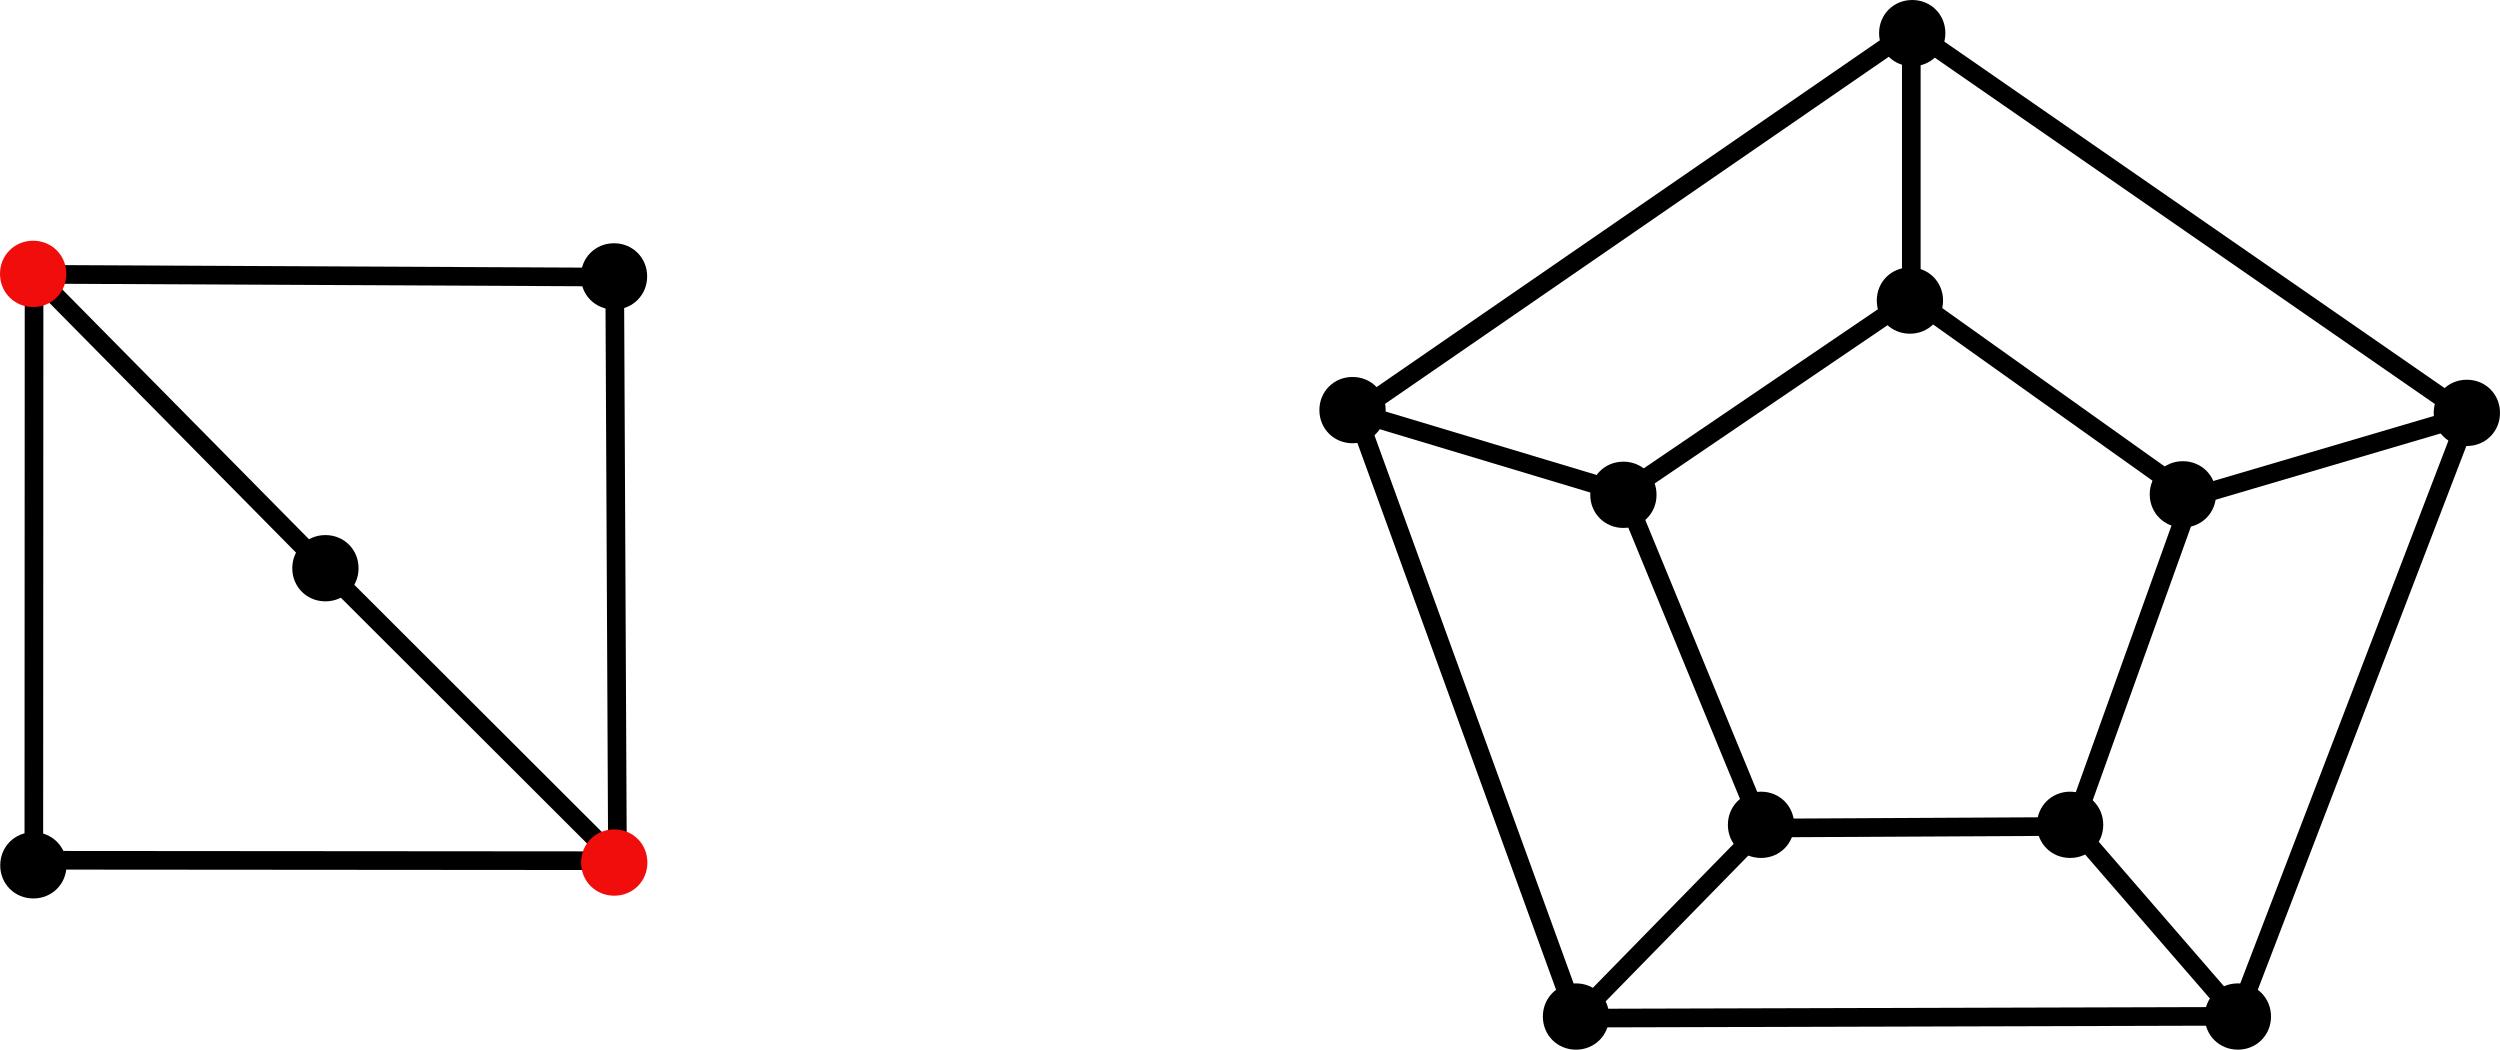
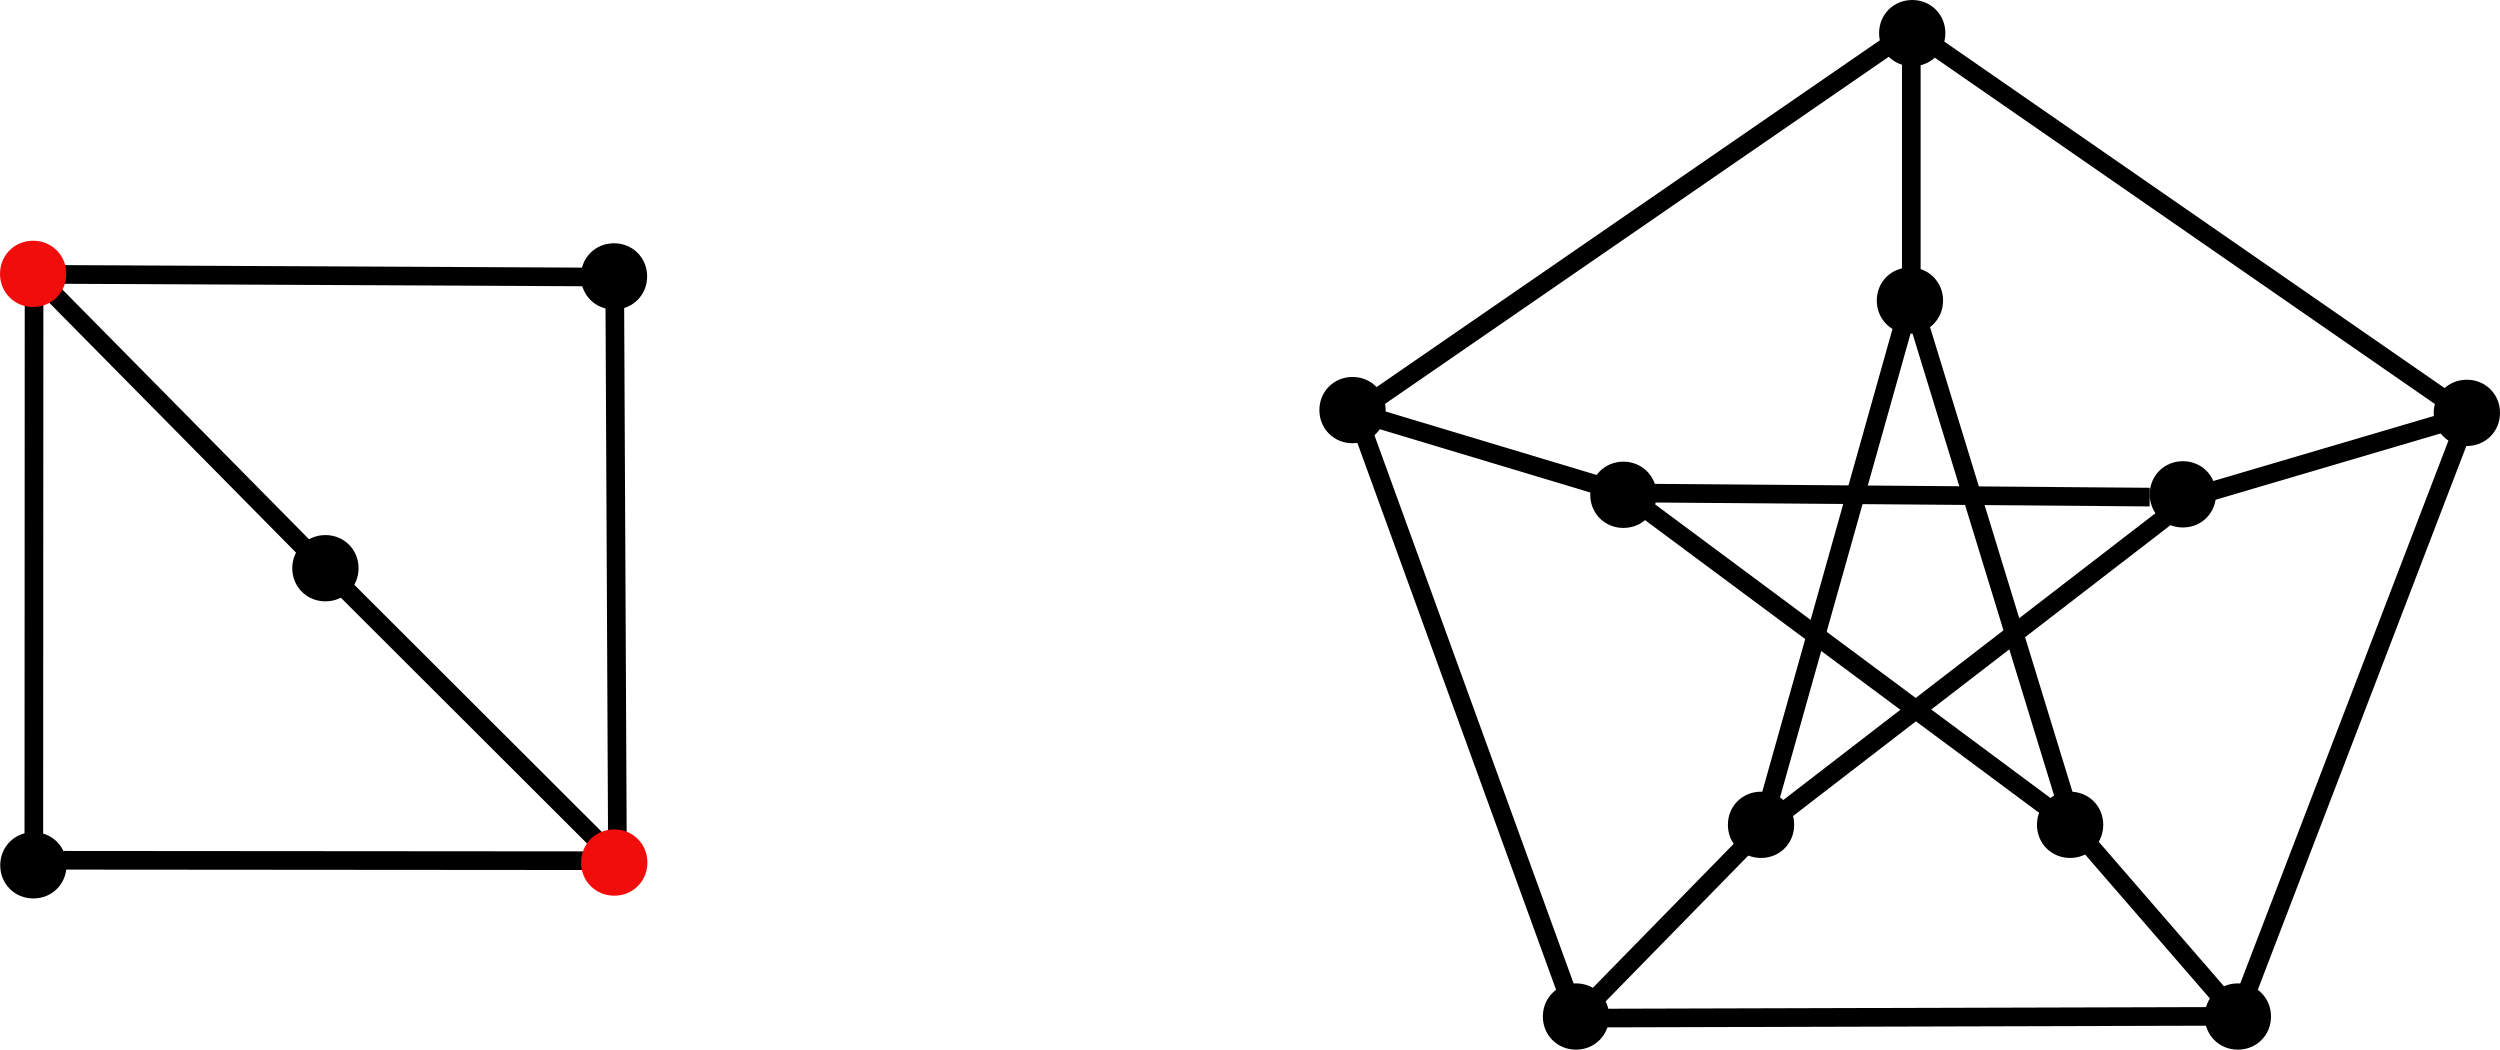
<svg xmlns="http://www.w3.org/2000/svg" xmlns:ns1="http://xml.openoffice.org/svg/export" version="1.2" width="108.63mm" height="45.61mm" viewBox="2861 2456 10863 4561" preserveAspectRatio="xMidYMid" fill-rule="evenodd" stroke-width="28.222" stroke-linejoin="round" xml:space="preserve">
  <defs class="ClipPathGroup">
    <clipPath id="presentation_clip_path" clipPathUnits="userSpaceOnUse">
      <rect x="2861" y="2456" width="10863" height="4561" />
    </clipPath>
    <clipPath id="presentation_clip_path_shrink" clipPathUnits="userSpaceOnUse">
      <rect x="2871" y="2460" width="10842" height="4552" />
    </clipPath>
  </defs>
  <defs class="TextShapeIndex">
    <g ns1:slide="id1" ns1:id-list="id3 id4 id5 id6 id7 id8 id9 id10 id11 id12 id13 id14 id15 id16 id17 id18 id19 id20 id21 id22 id23 id24 id25 id26 id27 id28 id29 id30 id31 id32 id33 id34 id35 id36 id37 id38" />
  </defs>
  <defs class="EmbeddedBulletChars">
    <g id="bullet-char-template-57356" transform="scale(0.0004882812,-0.0004882812)">
      <path d="M 580,1141 L 1163,571 580,0 -4,571 580,1141 Z" />
    </g>
    <g id="bullet-char-template-57354" transform="scale(0.0004882812,-0.0004882812)">
      <path d="M 8,1128 L 1137,1128 1137,0 8,0 8,1128 Z" />
    </g>
    <g id="bullet-char-template-10146" transform="scale(0.0004882812,-0.0004882812)">
      <path d="M 174,0 L 602,739 174,1481 1456,739 174,0 Z M 1358,739 L 309,1346 659,739 1358,739 Z" />
    </g>
    <g id="bullet-char-template-10132" transform="scale(0.0004882812,-0.0004882812)">
      <path d="M 2015,739 L 1276,0 717,0 1260,543 174,543 174,936 1260,936 717,1481 1274,1481 2015,739 Z" />
    </g>
    <g id="bullet-char-template-10007" transform="scale(0.0004882812,-0.0004882812)">
      <path d="M 0,-2 C -7,14 -16,27 -25,37 L 356,567 C 262,823 215,952 215,954 215,979 228,992 255,992 264,992 276,990 289,987 310,991 331,999 354,1012 L 381,999 492,748 772,1049 836,1024 860,1049 C 881,1039 901,1025 922,1006 886,937 835,863 770,784 769,783 710,716 594,584 L 774,223 C 774,196 753,168 711,139 L 727,119 C 717,90 699,76 672,76 641,76 570,178 457,381 L 164,-76 C 142,-110 111,-127 72,-127 30,-127 9,-110 8,-76 1,-67 -2,-52 -2,-32 -2,-23 -1,-13 0,-2 Z" />
    </g>
    <g id="bullet-char-template-10004" transform="scale(0.0004882812,-0.0004882812)">
      <path d="M 285,-33 C 182,-33 111,30 74,156 52,228 41,333 41,471 41,549 55,616 82,672 116,743 169,778 240,778 293,778 328,747 346,684 L 369,508 C 377,444 397,411 428,410 L 1163,1116 C 1174,1127 1196,1133 1229,1133 1271,1133 1292,1118 1292,1087 L 1292,965 C 1292,929 1282,901 1262,881 L 442,47 C 390,-6 338,-33 285,-33 Z" />
    </g>
    <g id="bullet-char-template-9679" transform="scale(0.0004882812,-0.0004882812)">
      <path d="M 813,0 C 632,0 489,54 383,161 276,268 223,411 223,592 223,773 276,916 383,1023 489,1130 632,1184 813,1184 992,1184 1136,1130 1245,1023 1353,916 1407,772 1407,592 1407,412 1353,268 1245,161 1136,54 992,0 813,0 Z" />
    </g>
    <g id="bullet-char-template-8226" transform="scale(0.0004882812,-0.0004882812)">
      <path d="M 346,457 C 273,457 209,483 155,535 101,586 74,649 74,723 74,796 101,859 155,911 209,963 273,989 346,989 419,989 480,963 531,910 582,859 608,796 608,723 608,648 583,586 532,535 482,483 420,457 346,457 Z" />
    </g>
    <g id="bullet-char-template-8211" transform="scale(0.0004882812,-0.0004882812)">
      <path d="M -4,459 L 1135,459 1135,606 -4,606 -4,459 Z" />
    </g>
    <g id="bullet-char-template-61548" transform="scale(0.0004882812,-0.0004882812)">
      <path d="M 173,740 C 173,903 231,1043 346,1159 462,1274 601,1332 765,1332 928,1332 1067,1274 1183,1159 1299,1043 1357,903 1357,740 1357,577 1299,437 1183,322 1067,206 928,148 765,148 601,148 462,206 346,322 231,437 173,577 173,740 Z" />
    </g>
  </defs>
  <defs class="TextEmbeddedBitmaps" />
  <g class="SlideGroup">
    <g>
      <g id="container-id1">
        <g id="id1" class="Slide" clip-path="url(#presentation_clip_path)">
          <g class="Page">
            <g class="com.sun.star.drawing.CustomShape">
              <g id="id3">
-                 <rect class="BoundingBox" stroke="none" fill="none" x="5385" y="3513" width="289" height="289" />
+                 <rect class="BoundingBox" stroke="none" fill="none" x="5384" y="3513" width="290" height="289" />
                <path fill="rgb(0,0,0)" stroke="none" d="M 5529,3513 C 5610,3513 5673,3576 5673,3657 5673,3738 5610,3801 5529,3801 5448,3801 5385,3738 5385,3657 5385,3576 5448,3513 5529,3513 Z" />
              </g>
            </g>
            <g class="com.sun.star.drawing.CustomShape">
              <g id="id4">
                <rect class="BoundingBox" stroke="none" fill="none" x="2862" y="6072" width="289" height="289" />
                <path fill="rgb(0,0,0)" stroke="none" d="M 3006,6072 C 3087,6072 3150,6135 3150,6216 3150,6297 3087,6360 3006,6360 2925,6360 2862,6297 2862,6216 2862,6135 2925,6072 3006,6072 Z" />
              </g>
            </g>
            <g class="com.sun.star.drawing.CustomShape">
              <g id="id5">
                <rect class="BoundingBox" stroke="none" fill="none" x="4131" y="4781" width="289" height="289" />
                <path fill="rgb(0,0,0)" stroke="none" d="M 4275,4781 C 4356,4781 4419,4844 4419,4925 4419,5006 4356,5069 4275,5069 4194,5069 4131,5006 4131,4925 4131,4844 4194,4781 4275,4781 Z" />
              </g>
            </g>
            <g class="com.sun.star.drawing.CustomShape">
              <g id="id6">
-                 <rect class="BoundingBox" stroke="none" fill="none" x="11026" y="2456" width="289" height="289" />
+                 <rect class="BoundingBox" stroke="none" fill="none" x="11026" y="2455" width="289" height="290" />
                <path fill="rgb(0,0,0)" stroke="none" d="M 11170,2456 C 11251,2456 11314,2519 11314,2600 11314,2681 11251,2744 11170,2744 11089,2744 11026,2681 11026,2600 11026,2519 11089,2456 11170,2456 Z" />
              </g>
            </g>
            <g class="com.sun.star.drawing.CustomShape">
              <g id="id7">
-                 <rect class="BoundingBox" stroke="none" fill="none" x="8593" y="4094" width="290" height="289" />
+                 <rect class="BoundingBox" stroke="none" fill="none" x="8593" y="4093" width="290" height="290" />
                <path fill="rgb(0,0,0)" stroke="none" d="M 8738,4094 C 8819,4094 8882,4157 8882,4238 8882,4319 8819,4382 8738,4382 8657,4382 8594,4319 8594,4238 8594,4157 8657,4094 8738,4094 Z" />
              </g>
            </g>
            <g class="com.sun.star.drawing.CustomShape">
              <g id="id8">
-                 <rect class="BoundingBox" stroke="none" fill="none" x="13436" y="4106" width="289" height="289" />
+                 <rect class="BoundingBox" stroke="none" fill="none" x="13436" y="4105" width="289" height="290" />
                <path fill="rgb(0,0,0)" stroke="none" d="M 13580,4106 C 13661,4106 13724,4169 13724,4250 13724,4331 13661,4394 13580,4394 13499,4394 13436,4331 13436,4250 13436,4169 13499,4106 13580,4106 Z" />
              </g>
            </g>
            <g class="com.sun.star.drawing.CustomShape">
              <g id="id9">
                <rect class="BoundingBox" stroke="none" fill="none" x="9565" y="6729" width="289" height="289" />
                <path fill="rgb(0,0,0)" stroke="none" d="M 9709,6729 C 9790,6729 9853,6792 9853,6873 9853,6954 9790,7017 9709,7017 9628,7017 9565,6954 9565,6873 9565,6792 9628,6729 9709,6729 Z" />
              </g>
            </g>
            <g class="com.sun.star.drawing.CustomShape">
              <g id="id10">
                <rect class="BoundingBox" stroke="none" fill="none" x="12441" y="6729" width="289" height="289" />
                <path fill="rgb(0,0,0)" stroke="none" d="M 12585,6729 C 12666,6729 12729,6792 12729,6873 12729,6954 12666,7017 12585,7017 12504,7017 12441,6954 12441,6873 12441,6792 12504,6729 12585,6729 Z" />
              </g>
            </g>
            <g class="com.sun.star.drawing.CustomShape">
              <g id="id11">
-                 <rect class="BoundingBox" stroke="none" fill="none" x="11015" y="3618" width="290" height="289" />
+                 <rect class="BoundingBox" stroke="none" fill="none" x="11016" y="3618" width="289" height="289" />
                <path fill="rgb(0,0,0)" stroke="none" d="M 11160,3618 C 11241,3618 11304,3681 11304,3762 11304,3843 11241,3906 11160,3906 11079,3906 11016,3843 11016,3762 11016,3681 11079,3618 11160,3618 Z" />
              </g>
            </g>
            <g class="com.sun.star.drawing.CustomShape">
              <g id="id12">
-                 <rect class="BoundingBox" stroke="none" fill="none" x="9771" y="4462" width="289" height="289" />
+                 <rect class="BoundingBox" stroke="none" fill="none" x="9770" y="4462" width="290" height="289" />
                <path fill="rgb(0,0,0)" stroke="none" d="M 9915,4462 C 9996,4462 10059,4525 10059,4606 10059,4687 9996,4750 9915,4750 9834,4750 9771,4687 9771,4606 9771,4525 9834,4462 9915,4462 Z" />
              </g>
            </g>
            <g class="com.sun.star.drawing.CustomShape">
              <g id="id13">
-                 <rect class="BoundingBox" stroke="none" fill="none" x="12202" y="4460" width="289" height="289" />
+                 <rect class="BoundingBox" stroke="none" fill="none" x="12201" y="4460" width="290" height="289" />
                <path fill="rgb(0,0,0)" stroke="none" d="M 12346,4460 C 12427,4460 12490,4523 12490,4604 12490,4685 12427,4748 12346,4748 12265,4748 12202,4685 12202,4604 12202,4523 12265,4460 12346,4460 Z" />
              </g>
            </g>
            <g class="com.sun.star.drawing.CustomShape">
              <g id="id14">
-                 <rect class="BoundingBox" stroke="none" fill="none" x="10368" y="5896" width="290" height="289" />
+                 <rect class="BoundingBox" stroke="none" fill="none" x="10369" y="5896" width="289" height="289" />
                <path fill="rgb(0,0,0)" stroke="none" d="M 10513,5896 C 10594,5896 10657,5959 10657,6040 10657,6121 10594,6184 10513,6184 10432,6184 10369,6121 10369,6040 10369,5959 10432,5896 10513,5896 Z" />
              </g>
            </g>
            <g class="com.sun.star.drawing.CustomShape">
              <g id="id15">
                <rect class="BoundingBox" stroke="none" fill="none" x="11712" y="5896" width="289" height="289" />
                <path fill="rgb(0,0,0)" stroke="none" d="M 11856,5896 C 11937,5896 12000,5959 12000,6040 12000,6121 11937,6184 11856,6184 11775,6184 11712,6121 11712,6040 11712,5959 11775,5896 11856,5896 Z" />
              </g>
            </g>
            <g class="com.sun.star.drawing.LineShape">
              <g id="id16">
                <rect class="BoundingBox" stroke="none" fill="none" x="5491" y="3619" width="95" height="2619" />
                <path fill="none" stroke="rgb(0,0,0)" stroke-width="81" stroke-linejoin="round" d="M 5544,6196 L 5532,3660" />
              </g>
            </g>
            <g class="com.sun.star.drawing.LineShape">
              <g id="id17">
                <rect class="BoundingBox" stroke="none" fill="none" x="2968" y="3607" width="2606" height="95" />
                <path fill="none" stroke="rgb(0,0,0)" stroke-width="81" stroke-linejoin="round" d="M 3009,3648 L 5532,3660" />
              </g>
            </g>
            <g class="com.sun.star.drawing.LineShape">
              <g id="id18">
                <rect class="BoundingBox" stroke="none" fill="none" x="2969" y="3607" width="1347" height="1363" />
                <path fill="none" stroke="rgb(0,0,0)" stroke-width="81" stroke-linejoin="round" d="M 3010,3648 L 4274,4928" />
              </g>
            </g>
            <g class="com.sun.star.drawing.LineShape">
              <g id="id19">
                <rect class="BoundingBox" stroke="none" fill="none" x="4233" y="4887" width="1353" height="1351" />
                <path fill="none" stroke="rgb(0,0,0)" stroke-width="81" stroke-linejoin="round" d="M 5544,6196 L 4274,4928" />
              </g>
            </g>
            <g class="com.sun.star.drawing.LineShape">
              <g id="id20">
                <rect class="BoundingBox" stroke="none" fill="none" x="2967" y="6153" width="2619" height="85" />
                <path fill="none" stroke="rgb(0,0,0)" stroke-width="81" stroke-linejoin="round" d="M 5544,6196 L 3008,6194" />
              </g>
            </g>
            <g class="com.sun.star.drawing.LineShape">
              <g id="id21">
                <rect class="BoundingBox" stroke="none" fill="none" x="2967" y="3607" width="84" height="2629" />
                <path fill="none" stroke="rgb(0,0,0)" stroke-width="81" stroke-linejoin="round" d="M 3009,3648 L 3008,6194" />
              </g>
            </g>
            <g class="com.sun.star.drawing.CustomShape">
              <g id="id22">
                <rect class="BoundingBox" stroke="none" fill="none" x="2860" y="3502" width="290" height="289" />
                <path fill="rgb(241,13,12)" stroke="none" d="M 3005,3502 C 3086,3502 3149,3565 3149,3646 3149,3727 3086,3790 3005,3790 2924,3790 2861,3727 2861,3646 2861,3565 2924,3502 3005,3502 Z" />
              </g>
            </g>
            <g class="com.sun.star.drawing.CustomShape">
              <g id="id23">
                <rect class="BoundingBox" stroke="none" fill="none" x="5386" y="6059" width="289" height="290" />
                <path fill="rgb(241,13,12)" stroke="none" d="M 5530,6060 C 5611,6060 5674,6123 5674,6204 5674,6285 5611,6348 5530,6348 5449,6348 5386,6285 5386,6204 5386,6123 5449,6060 5530,6060 Z" />
              </g>
            </g>
            <g class="com.sun.star.drawing.LineShape">
              <g id="id24">
                <rect class="BoundingBox" stroke="none" fill="none" x="8713" y="4207" width="1039" height="2714" />
                <path fill="none" stroke="rgb(0,0,0)" stroke-width="81" stroke-linejoin="round" d="M 9710,6879 L 8754,4248" />
              </g>
            </g>
            <g class="com.sun.star.drawing.LineShape">
              <g id="id25">
                <rect class="BoundingBox" stroke="none" fill="none" x="9669" y="6831" width="2957" height="91" />
                <path fill="none" stroke="rgb(0,0,0)" stroke-width="81" stroke-linejoin="round" d="M 9710,6880 L 12584,6872" />
              </g>
            </g>
            <g class="com.sun.star.drawing.LineShape">
              <g id="id26">
                <rect class="BoundingBox" stroke="none" fill="none" x="12543" y="4221" width="1084" height="2693" />
                <path fill="none" stroke="rgb(0,0,0)" stroke-width="81" stroke-linejoin="round" d="M 13585,4262 L 12584,6872" />
              </g>
            </g>
            <g class="com.sun.star.drawing.LineShape">
              <g id="id27">
                <rect class="BoundingBox" stroke="none" fill="none" x="11124" y="2545" width="2503" height="1759" />
                <path fill="none" stroke="rgb(0,0,0)" stroke-width="81" stroke-linejoin="round" d="M 13585,4262 L 11165,2586" />
              </g>
            </g>
            <g class="com.sun.star.drawing.LineShape">
              <g id="id28">
                <rect class="BoundingBox" stroke="none" fill="none" x="8713" y="2545" width="2495" height="1745" />
                <path fill="none" stroke="rgb(0,0,0)" stroke-width="81" stroke-linejoin="round" d="M 8754,4248 L 11166,2586" />
              </g>
            </g>
            <g class="com.sun.star.drawing.LineShape">
              <g id="id29">
                <rect class="BoundingBox" stroke="none" fill="none" x="8713" y="4207" width="1247" height="433" />
                <path fill="none" stroke="rgb(0,0,0)" stroke-width="81" stroke-linejoin="round" d="M 8754,4248 L 9918,4598" />
              </g>
            </g>
            <g class="com.sun.star.drawing.LineShape">
              <g id="id30">
-                 <rect class="BoundingBox" stroke="none" fill="none" x="9877" y="4557" width="682" height="1538" />
-                 <path fill="none" stroke="rgb(0,0,0)" stroke-width="81" stroke-linejoin="round" d="M 10517,6053 L 9918,4598" />
+                 <rect class="BoundingBox" stroke="none" fill="none" x="9877" y="4557" width="2367" height="101" />
+                 <path fill="none" stroke="rgb(0,0,0)" stroke-width="81" stroke-linejoin="round" d="M 12202,4616 L 9918,4598" />
              </g>
            </g>
            <g class="com.sun.star.drawing.LineShape">
              <g id="id31">
                <rect class="BoundingBox" stroke="none" fill="none" x="9669" y="6013" width="891" height="909" />
                <path fill="none" stroke="rgb(0,0,0)" stroke-width="81" stroke-linejoin="round" d="M 10518,6054 L 9710,6880" />
              </g>
            </g>
            <g class="com.sun.star.drawing.LineShape">
              <g id="id32">
-                 <rect class="BoundingBox" stroke="none" fill="none" x="10477" y="6006" width="1434" height="90" />
-                 <path fill="none" stroke="rgb(0,0,0)" stroke-width="81" stroke-linejoin="round" d="M 10518,6054 L 11869,6047" />
+                 <rect class="BoundingBox" stroke="none" fill="none" x="9877" y="4557" width="2034" height="1532" />
+                 <path fill="none" stroke="rgb(0,0,0)" stroke-width="81" stroke-linejoin="round" d="M 9918,4598 L 11869,6047" />
              </g>
            </g>
            <g class="com.sun.star.drawing.LineShape">
              <g id="id33">
                <rect class="BoundingBox" stroke="none" fill="none" x="11829" y="6007" width="797" height="907" />
                <path fill="none" stroke="rgb(0,0,0)" stroke-width="81" stroke-linejoin="round" d="M 12584,6872 L 11870,6048" />
              </g>
            </g>
            <g class="com.sun.star.drawing.LineShape">
              <g id="id34">
-                 <rect class="BoundingBox" stroke="none" fill="none" x="11829" y="4575" width="597" height="1515" />
-                 <path fill="none" stroke="rgb(0,0,0)" stroke-width="81" stroke-linejoin="round" d="M 12384,4616 L 11870,6048" />
+                 <rect class="BoundingBox" stroke="none" fill="none" x="10477" y="4575" width="1949" height="1521" />
+                 <path fill="none" stroke="rgb(0,0,0)" stroke-width="81" stroke-linejoin="round" d="M 12384,4616 L 10518,6054" />
              </g>
            </g>
            <g class="com.sun.star.drawing.LineShape">
              <g id="id35">
                <rect class="BoundingBox" stroke="none" fill="none" x="12343" y="4221" width="1284" height="437" />
                <path fill="none" stroke="rgb(0,0,0)" stroke-width="81" stroke-linejoin="round" d="M 12384,4616 L 13585,4262" />
              </g>
            </g>
            <g class="com.sun.star.drawing.LineShape">
              <g id="id36">
-                 <rect class="BoundingBox" stroke="none" fill="none" x="11124" y="3707" width="1302" height="951" />
-                 <path fill="none" stroke="rgb(0,0,0)" stroke-width="81" stroke-linejoin="round" d="M 12384,4616 L 11165,3748" />
+                 <rect class="BoundingBox" stroke="none" fill="none" x="10477" y="3707" width="730" height="2382" />
+                 <path fill="none" stroke="rgb(0,0,0)" stroke-width="81" stroke-linejoin="round" d="M 10518,6047 L 11165,3748" />
              </g>
            </g>
            <g class="com.sun.star.drawing.LineShape">
              <g id="id37">
                <rect class="BoundingBox" stroke="none" fill="none" x="11125" y="2545" width="83" height="1246" />
                <path fill="none" stroke="rgb(0,0,0)" stroke-width="81" stroke-linejoin="round" d="M 11166,2586 L 11166,3749" />
              </g>
            </g>
            <g class="com.sun.star.drawing.LineShape">
              <g id="id38">
-                 <rect class="BoundingBox" stroke="none" fill="none" x="9877" y="3709" width="1331" height="931" />
-                 <path fill="none" stroke="rgb(0,0,0)" stroke-width="81" stroke-linejoin="round" d="M 9918,4598 L 11166,3750" />
+                 <rect class="BoundingBox" stroke="none" fill="none" x="11125" y="3709" width="787" height="2380" />
+                 <path fill="none" stroke="rgb(0,0,0)" stroke-width="81" stroke-linejoin="round" d="M 11870,6047 L 11166,3750" />
              </g>
            </g>
          </g>
        </g>
      </g>
    </g>
  </g>
</svg>
